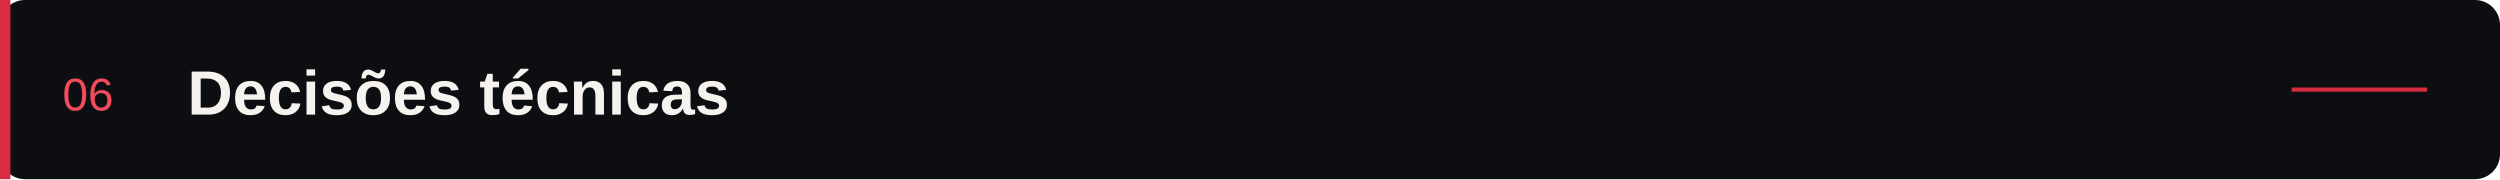
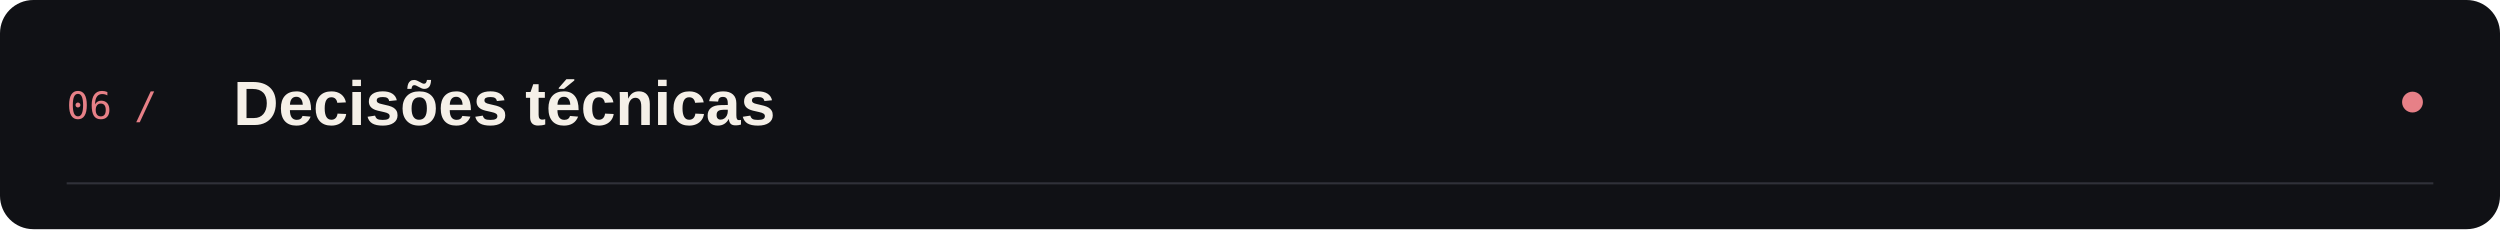
- <svg xmlns="http://www.w3.org/2000/svg" width="1200" height="86" viewBox="0 0 1200 86" role="img">
-   <rect width="1200" height="86" rx="12" fill="#0d0e12" />
-   <rect x="0" y="0" width="5" height="86" fill="#d72d42" />
-   <text x="30" y="53" font-family="Arial,sans-serif" font-size="22" fill="#f24b5c">06</text>
-   <text x="90" y="55" font-family="Arial,sans-serif" font-size="30" font-weight="700" fill="#f6f3ef">Decisões técnicas</text>
-   <path d="M1100 43h65" stroke="#d72d42" stroke-width="2" />
+ <svg xmlns="http://www.w3.org/2000/svg" width="1200" height="110" viewBox="0 0 1200 110">
+   <rect width="1200" height="110" rx="16" fill="#101115" />
+   <path d="M32 88H1168" stroke="#303139" />
+   <text x="32" y="57" fill="#e78087" font-family="monospace" font-size="18">06 /</text>
+   <text x="112" y="60" fill="#f5f0e8" font-family="Arial" font-size="30" font-weight="600">Decisões técnicas</text>
+   <circle cx="1158" cy="49" r="5" fill="#e78087" />
</svg>
